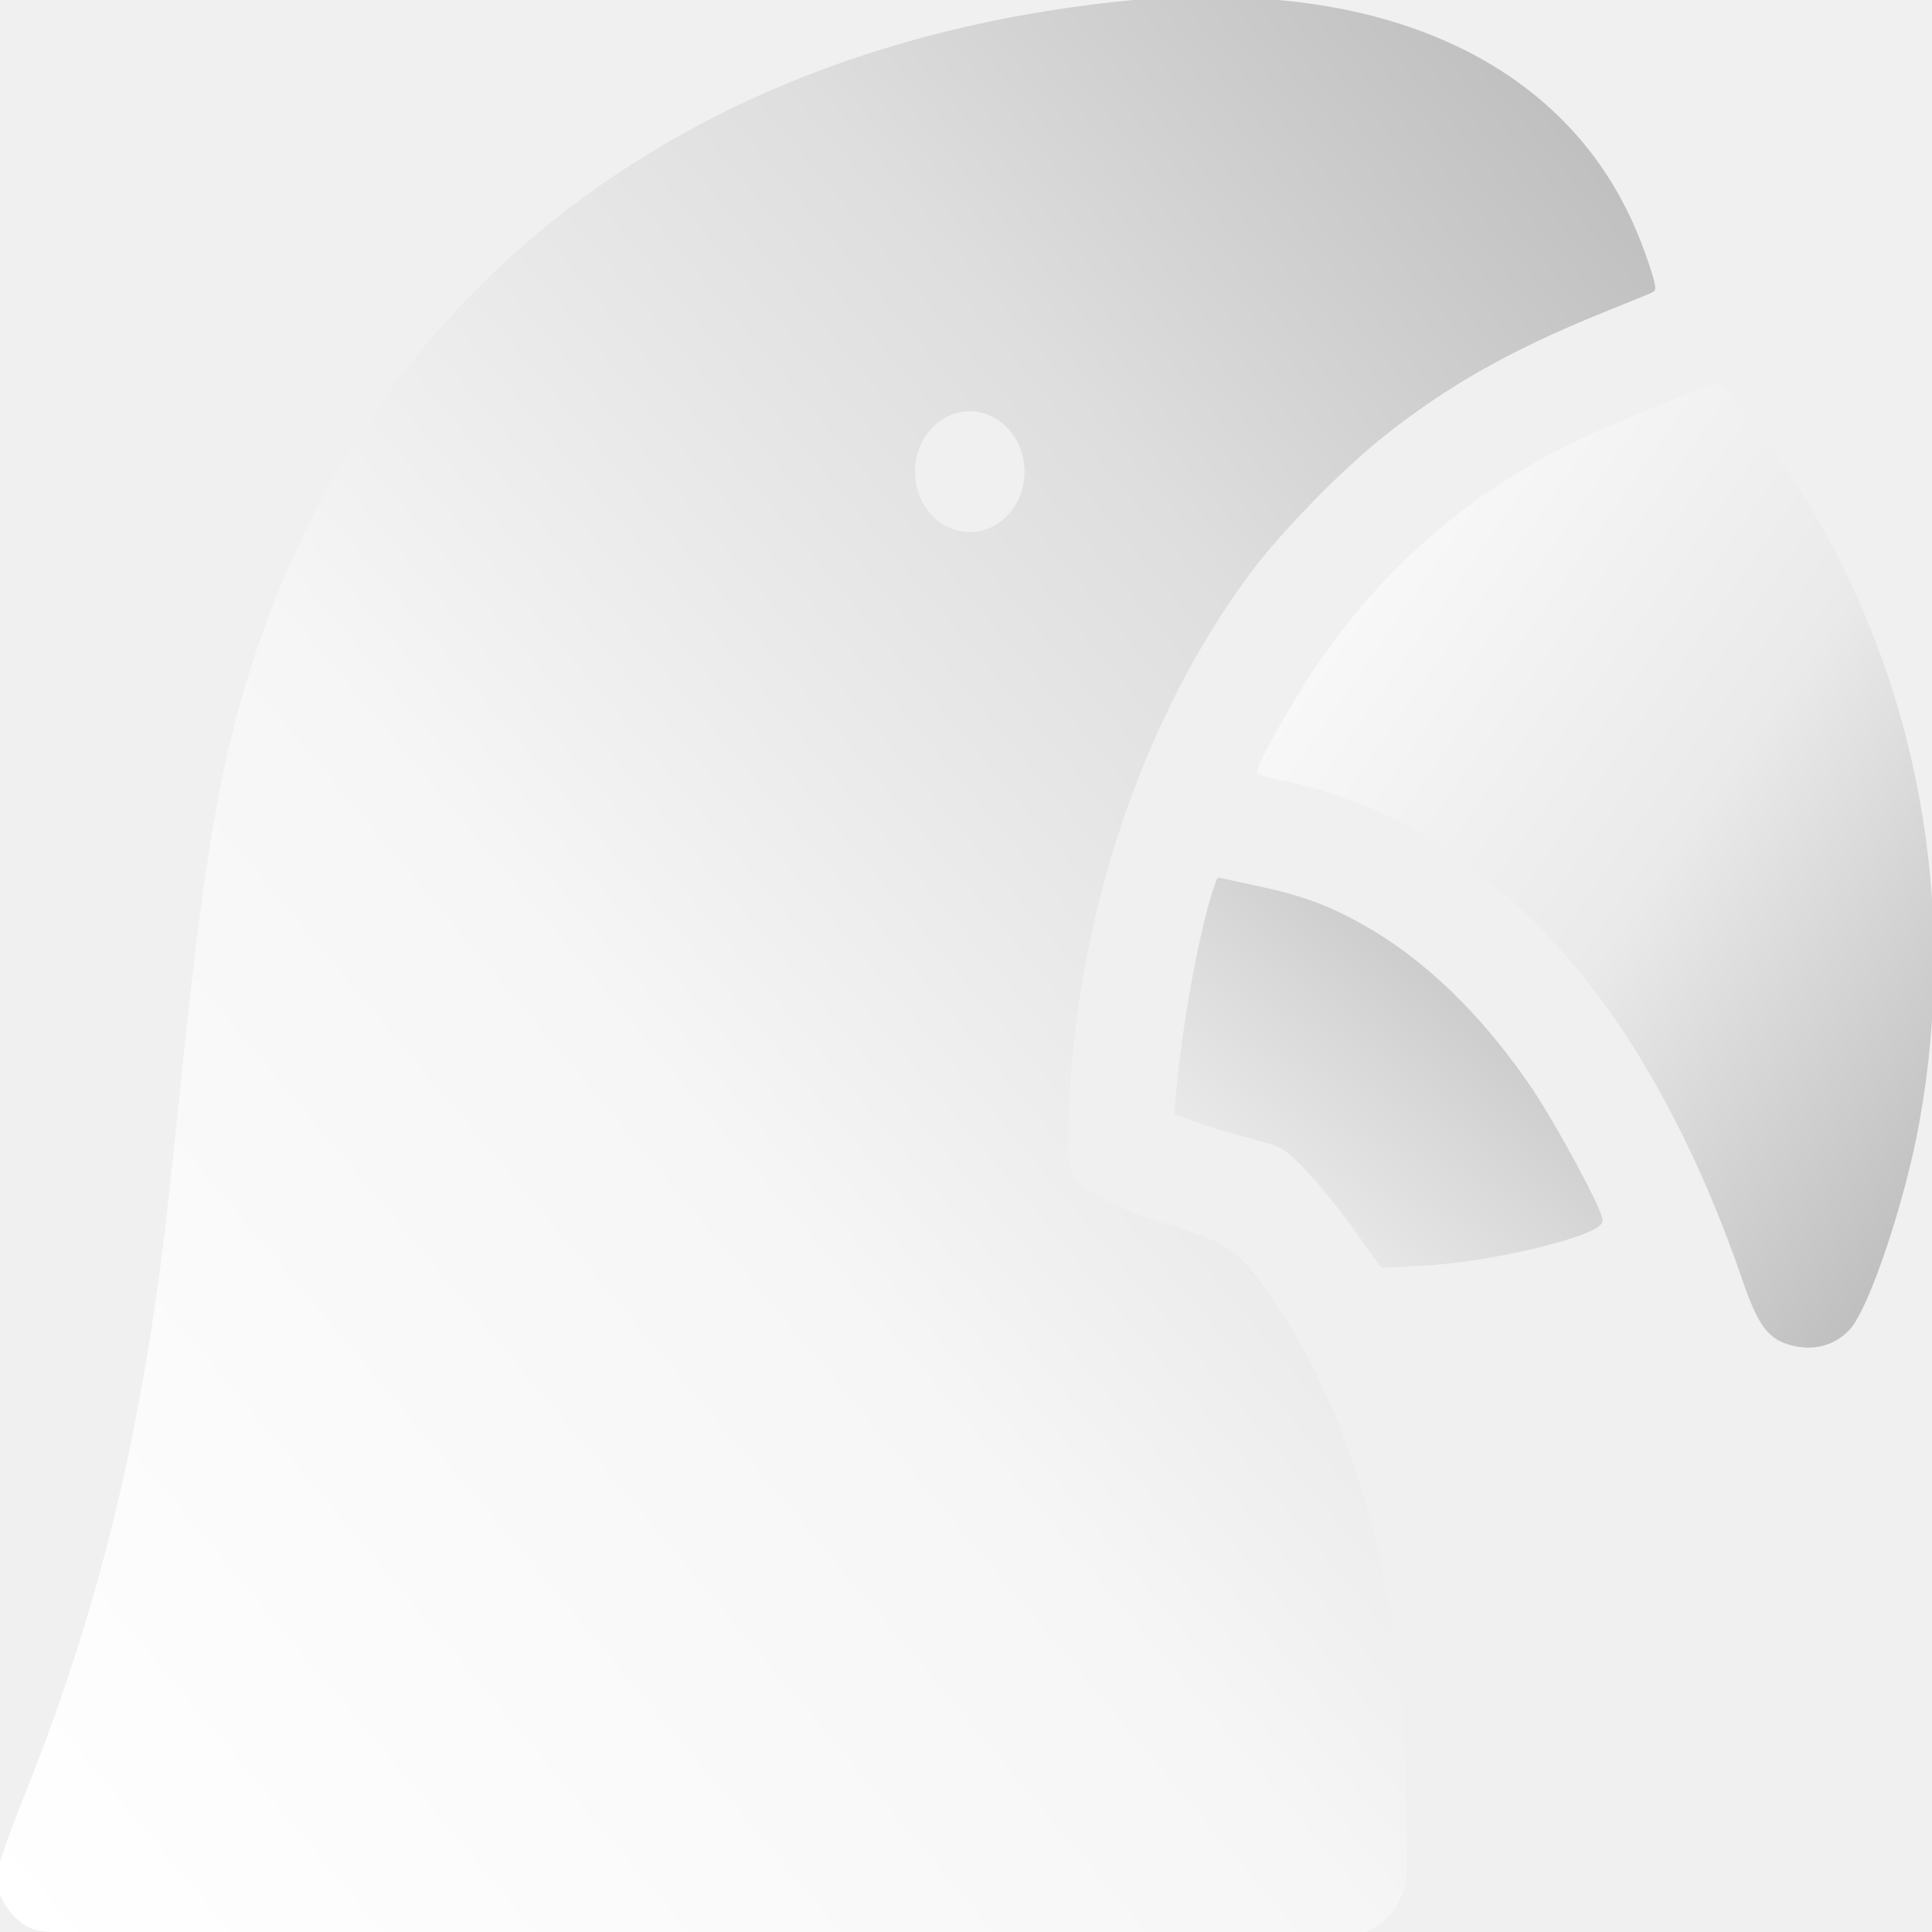
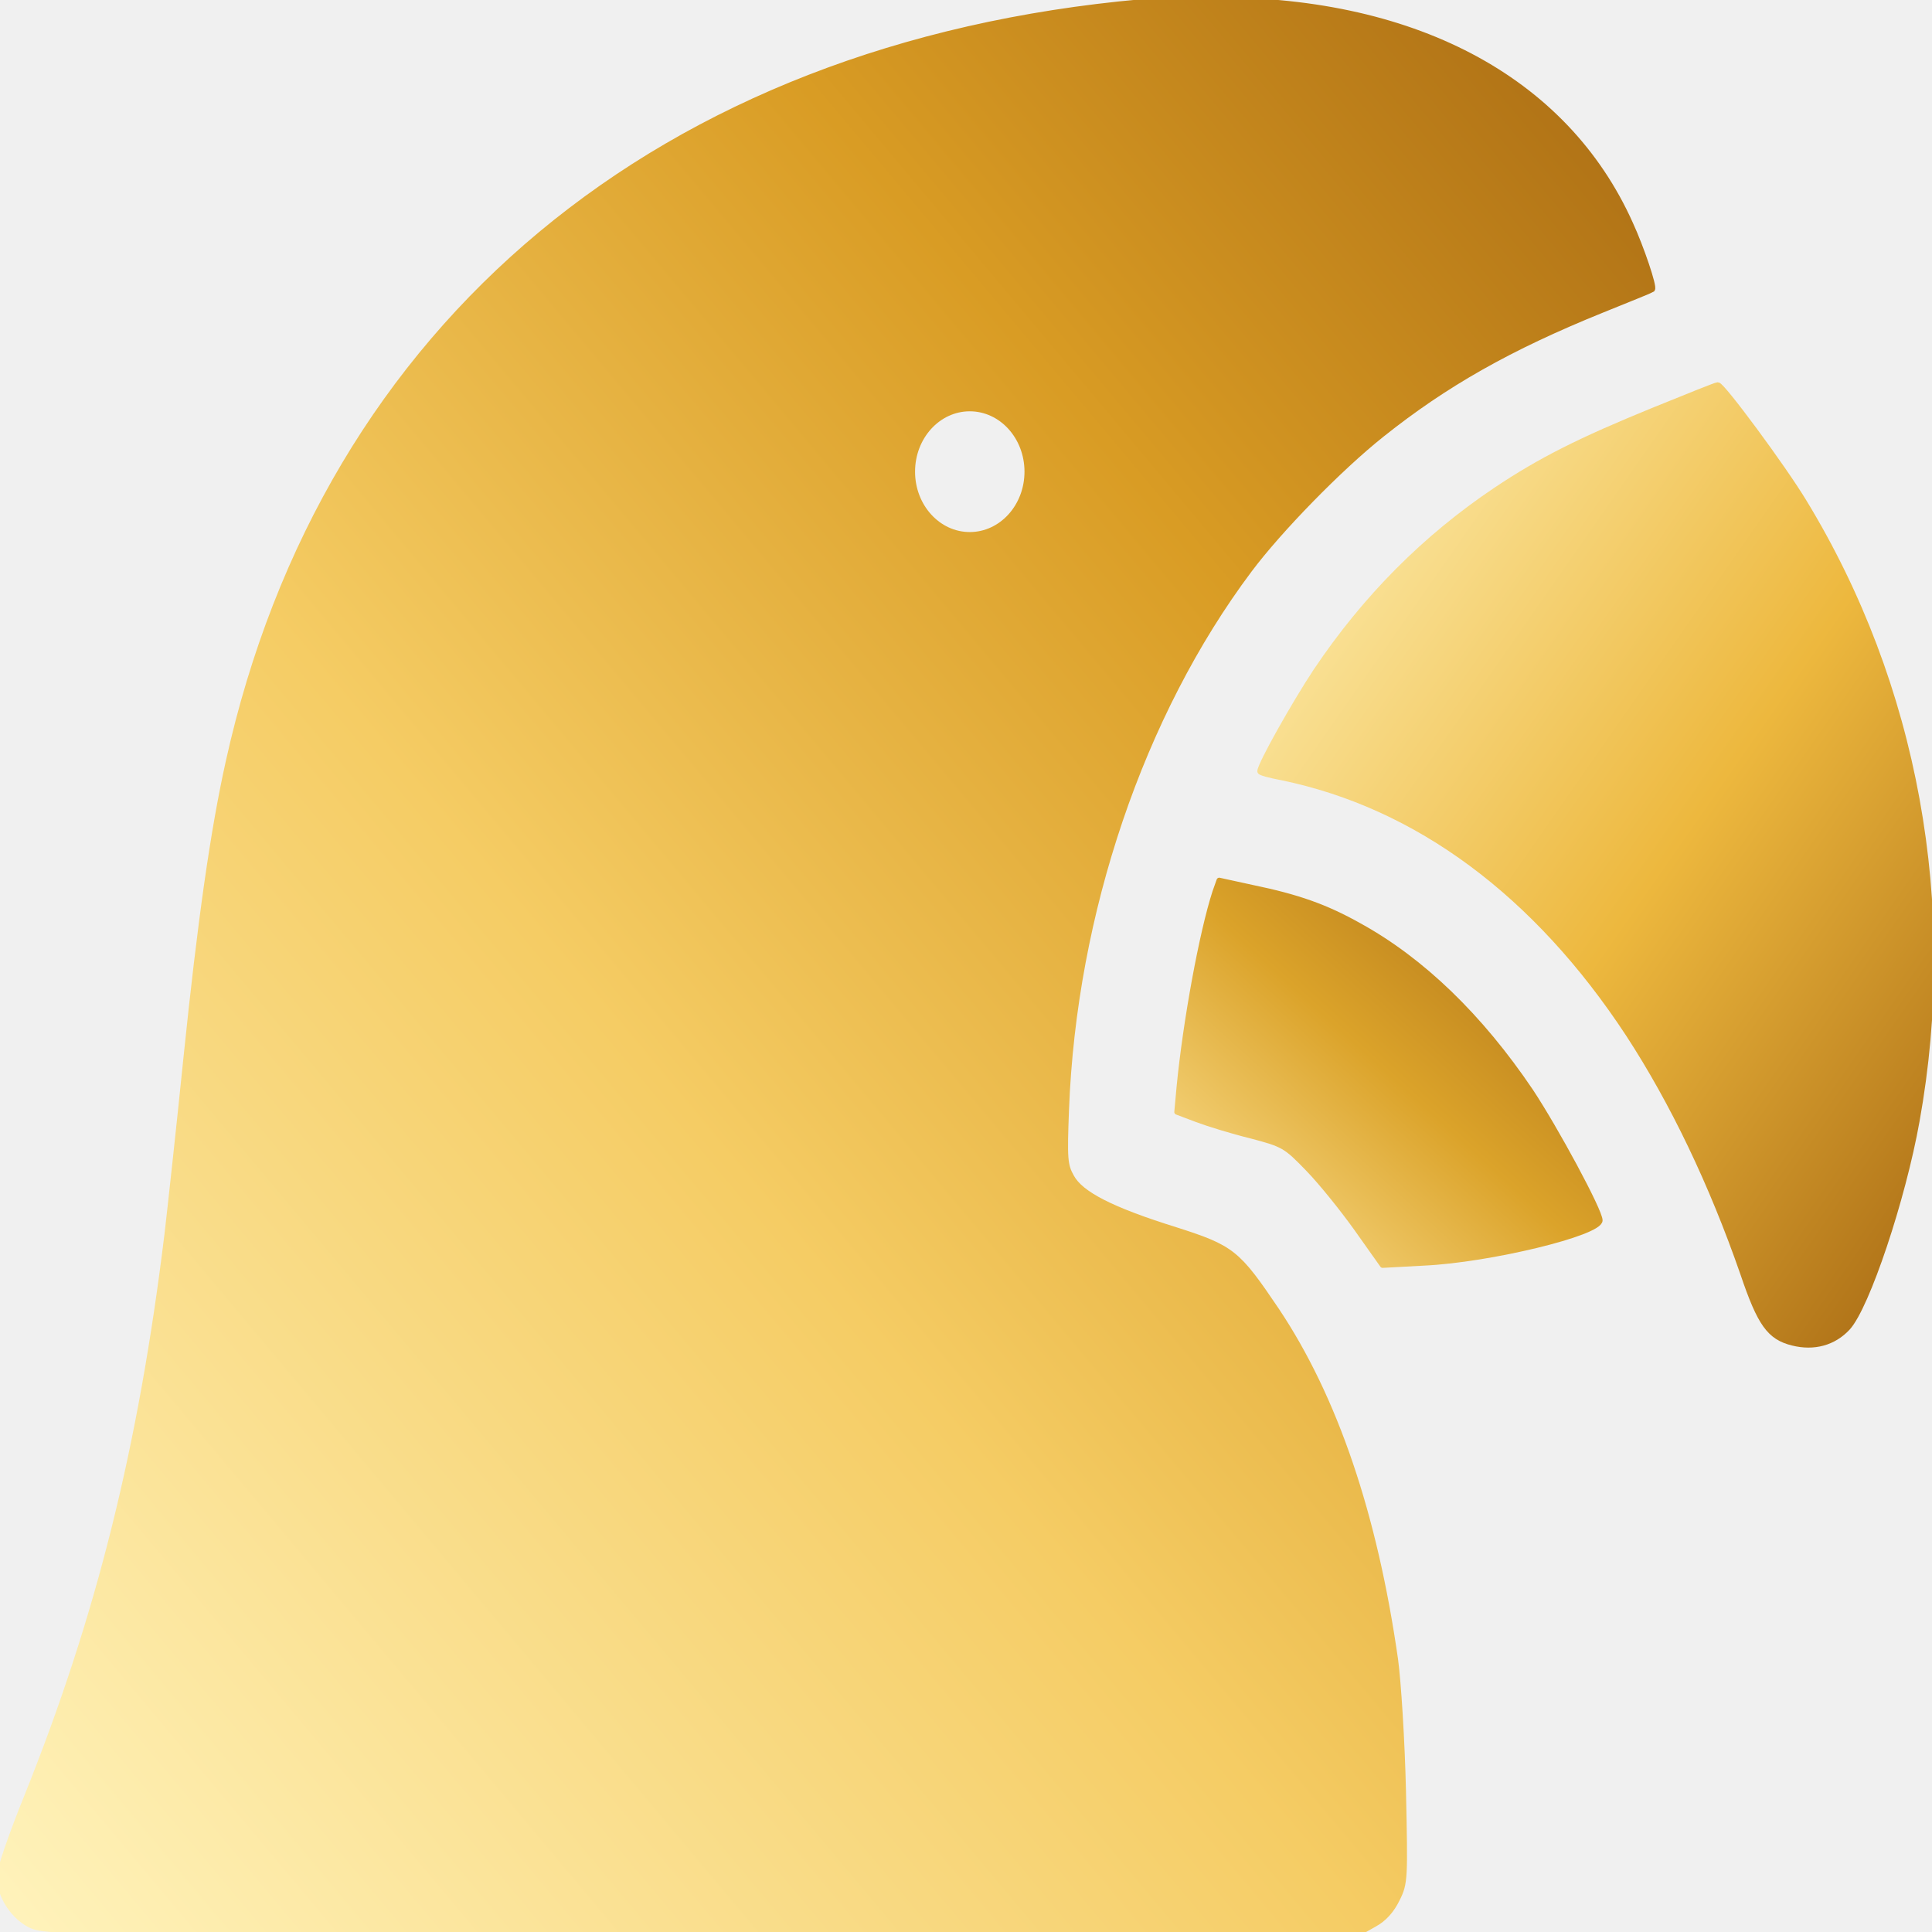
<svg xmlns="http://www.w3.org/2000/svg" viewBox="0 0 512 512">
  <defs>
    <linearGradient id="a" x1="0" y1="0" x2="1" y2="1">
-       <stop stop-color="#ffffff" />
-       <stop offset=".42" stop-color="#f6f6f6" />
-       <stop offset=".72" stop-color="#dedede" />
-       <stop offset="1" stop-color="#b8b8b8" />
+       <stop stop-color="#fff3bc" />
+       <stop offset=".42" stop-color="#f5cc64" />
+       <stop offset=".72" stop-color="#d99c24" />
+       <stop offset="1" stop-color="#a86a13" />
    </linearGradient>
    <linearGradient id="b" x1="0" y1="1" x2="1" y2="0">
-       <stop stop-color="#ffffff" />
-       <stop offset=".55" stop-color="#eaeaea" />
-       <stop offset="1" stop-color="#b8b8b8" />
+       <stop stop-color="#fff3bc" />
+       <stop offset=".55" stop-color="#edb83e" />
+       <stop offset="1" stop-color="#a86a13" />
    </linearGradient>
    <linearGradient id="c" x1="0" y1="0" x2="1" y2="1">
-       <stop stop-color="#f4f4f4" />
-       <stop offset=".5" stop-color="#d8d8d8" />
-       <stop offset="1" stop-color="#b8b8b8" />
+       <stop stop-color="#ffe69a" />
+       <stop offset=".5" stop-color="#dba32a" />
+       <stop offset="1" stop-color="#a86a13" />
    </linearGradient>
    <mask id="body-cutout" maskUnits="userSpaceOnUse" x="0" y="0" width="5120" height="5120">
      <rect width="5120" height="5120" fill="#fff" />
      <ellipse cx="2570" cy="3870" rx="145" ry="160" fill="#000" />
    </mask>
  </defs>
  <g transform="translate(0 512) scale(.1 -.1)" stroke-linecap="round" stroke-linejoin="round">
    <path mask="url(#body-cutout)" fill="url(#a)" stroke="url(#a)" stroke-width="18" d="M3025 5113C1752 4999 863 4259 607 3100c-40-180-74-416-112-785-19-187-42-396-50-465-69-566-181-1015-371-1489C33 260 0 164 0 148 0 97 37 41 83 19 124 1 176 0 1864 0h1738l39 22c26 14 46 37 60 66 21 42 21 53 16 285-3 133-13 290-21 349-55 385-160 693-314 924-104 154-117 165-267 213-170 53-252 95-277 141-18 32-19 49-14 180 20 521 199 1048 485 1430 80 107 240 271 352 360 168 134 339 231 584 330 72 29 131 53 132 54 6 5-29 109-58 172-173 386-579 600-1127 592-70-1-145-3-167-5Z" />
    <path fill="url(#b)" stroke="url(#b)" stroke-width="16" d="M4380 4031c-191-78-297-131-415-210-188-126-347-286-477-480-57-86-148-248-148-265 0-3 26-10 58-16 358-74 673-307 918-680 118-181 221-396 304-635 45-133 70-168 131-183 56-14 108 0 145 40 51 56 146 340 183 547 103 571-3 1155-299 1641-55 91-217 310-228 309-4 0-81-31-172-68Z" />
    <path fill="url(#c)" stroke="url(#c)" stroke-width="14" d="M3220 2756c-35-108-78-342-95-517l-6-66 53-20c29-11 94-31 143-43 87-23 92-26 152-88 34-35 92-107 129-159l68-96 110 6c173 8 466 79 466 113 0 25-117 242-184 343-133 197-287 346-454 438-89 50-163 76-284 101l-87 19-11-31Z" />
  </g>
</svg>
